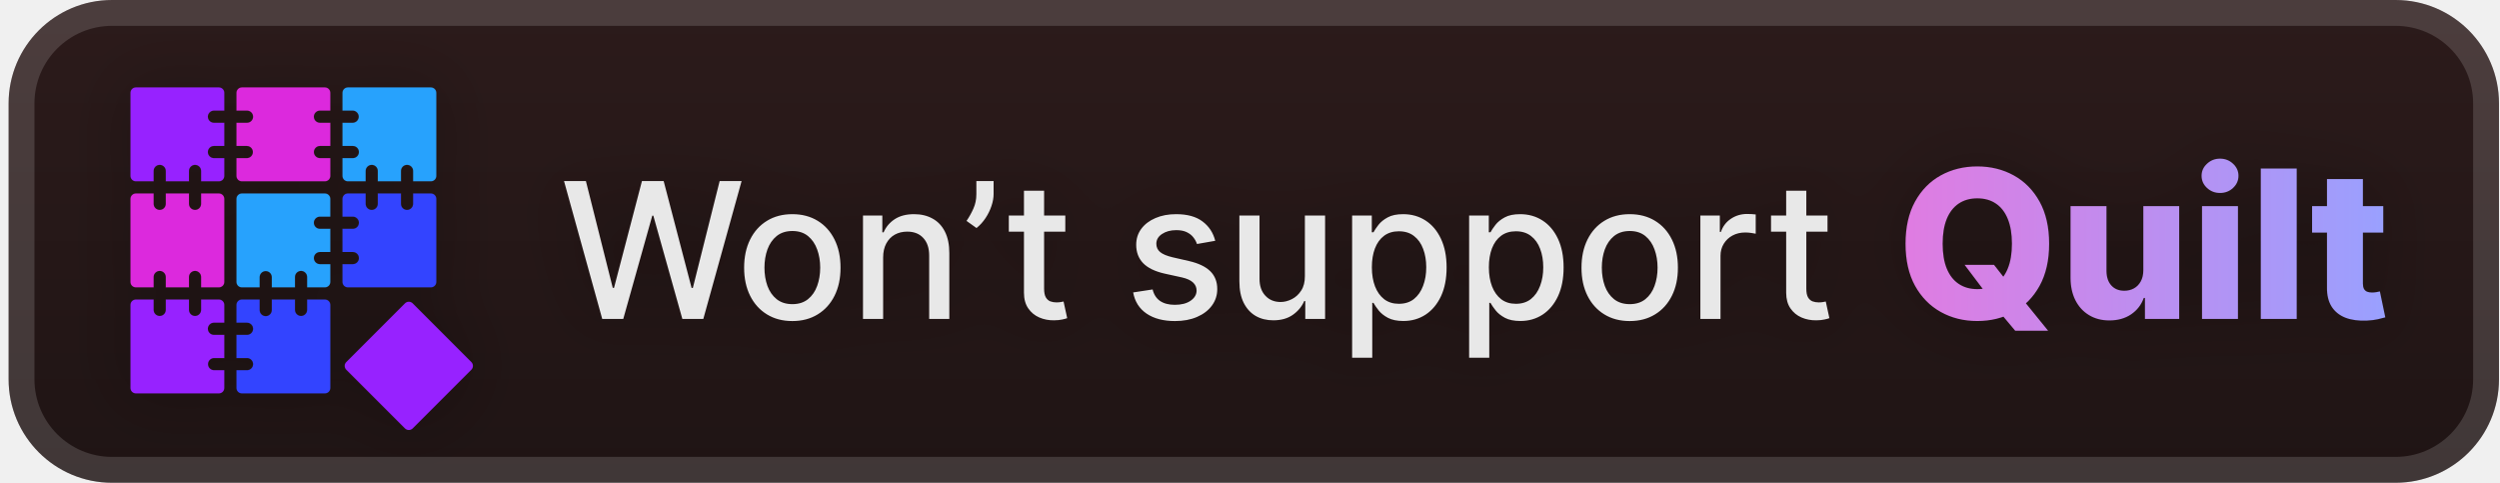
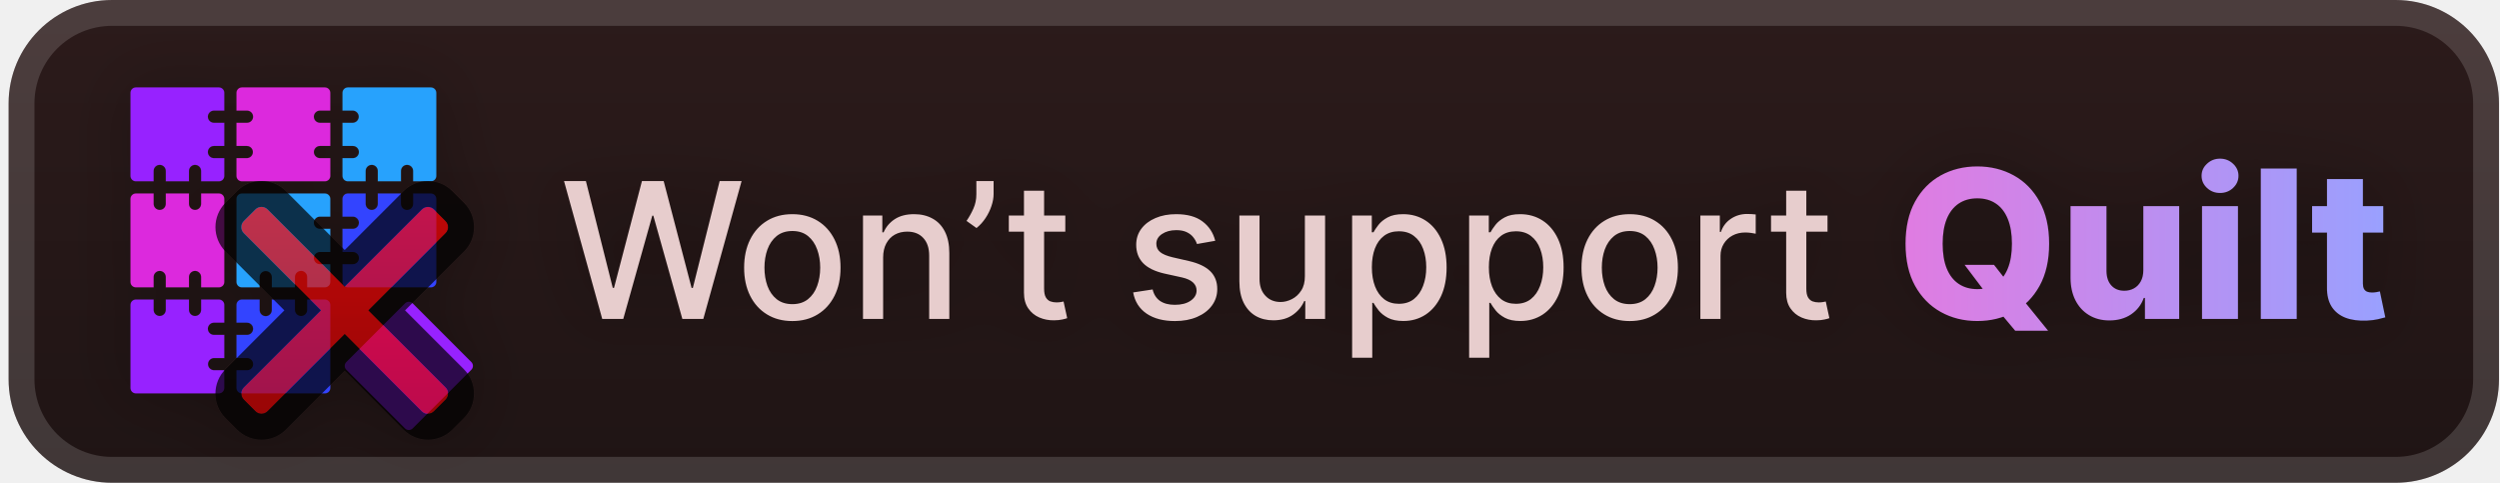
<svg xmlns="http://www.w3.org/2000/svg" width="145" height="28" viewBox="0 0 145 28" fill="none">
  <g clip-path="url(#clip0_28_3106)">
    <rect x="0.499" y="-1.52588e-05" width="144.5" height="28" rx="6" fill="url(#paint0_linear_28_3106)" />
    <g filter="url(#filter0_d_28_3106)">
      <path d="M12.06 6.768C12.06 6.862 12.097 6.952 12.164 7.018C12.23 7.084 12.32 7.122 12.413 7.122H13.014V8.465H12.413C12.32 8.465 12.23 8.502 12.163 8.568C12.097 8.635 12.06 8.725 12.06 8.818C12.06 8.912 12.097 9.002 12.163 9.068C12.23 9.135 12.32 9.172 12.413 9.172H13.014V10.202C13.014 10.285 12.981 10.365 12.923 10.424C12.864 10.482 12.784 10.515 12.701 10.515H11.671V9.914C11.671 9.82 11.634 9.731 11.567 9.664C11.501 9.598 11.411 9.561 11.318 9.561C11.224 9.561 11.134 9.598 11.068 9.664C11.001 9.731 10.964 9.82 10.964 9.914V10.515H9.621V9.914C9.621 9.82 9.584 9.731 9.517 9.664C9.451 9.598 9.361 9.561 9.267 9.561C9.174 9.561 9.084 9.598 9.017 9.664C8.951 9.731 8.914 9.82 8.914 9.914V10.515H7.884C7.801 10.515 7.721 10.482 7.662 10.423C7.604 10.365 7.571 10.285 7.571 10.202V5.385C7.571 5.301 7.604 5.222 7.662 5.163C7.721 5.104 7.801 5.071 7.884 5.071H12.701C12.742 5.071 12.783 5.079 12.821 5.095C12.859 5.111 12.894 5.134 12.923 5.163C12.952 5.192 12.975 5.227 12.991 5.265C13.006 5.303 13.014 5.343 13.014 5.385V6.414H12.413C12.319 6.415 12.23 6.452 12.163 6.518C12.097 6.585 12.06 6.674 12.06 6.768Z" fill="#9722FF" />
      <path d="M18.21 6.768C18.21 6.862 18.247 6.952 18.313 7.018C18.38 7.084 18.469 7.122 18.563 7.122H19.166V8.465H18.565C18.471 8.465 18.381 8.502 18.315 8.568C18.249 8.635 18.211 8.725 18.211 8.818C18.211 8.912 18.249 9.002 18.315 9.068C18.381 9.135 18.471 9.172 18.565 9.172H19.166V10.202C19.166 10.285 19.133 10.365 19.074 10.423C19.015 10.482 18.936 10.515 18.853 10.515H14.035C13.951 10.515 13.872 10.482 13.813 10.424C13.754 10.365 13.721 10.285 13.721 10.202V9.172H14.322C14.416 9.172 14.506 9.135 14.572 9.068C14.638 9.002 14.675 8.912 14.675 8.818C14.675 8.725 14.638 8.635 14.572 8.568C14.506 8.502 14.416 8.465 14.322 8.465H13.721V7.122H14.322C14.369 7.123 14.417 7.115 14.461 7.098C14.505 7.081 14.545 7.055 14.579 7.022C14.613 6.989 14.64 6.95 14.659 6.906C14.677 6.862 14.687 6.815 14.687 6.768C14.687 6.721 14.677 6.674 14.659 6.63C14.64 6.586 14.613 6.547 14.579 6.514C14.545 6.481 14.505 6.455 14.461 6.438C14.417 6.421 14.369 6.413 14.322 6.414H13.721V5.385C13.721 5.343 13.729 5.303 13.745 5.265C13.761 5.227 13.784 5.192 13.813 5.163C13.842 5.134 13.877 5.111 13.915 5.095C13.953 5.079 13.993 5.071 14.035 5.071H18.852C18.935 5.071 19.015 5.104 19.073 5.163C19.132 5.222 19.165 5.301 19.165 5.385V6.414H18.564C18.518 6.414 18.471 6.423 18.428 6.441C18.386 6.459 18.346 6.485 18.314 6.518C18.28 6.551 18.254 6.59 18.237 6.633C18.219 6.676 18.21 6.722 18.21 6.768Z" fill="#DC29DD" />
      <path d="M25.316 5.385V10.202C25.316 10.285 25.283 10.365 25.224 10.424C25.165 10.482 25.086 10.515 25.003 10.515H23.972V9.914C23.972 9.82 23.935 9.731 23.869 9.664C23.803 9.598 23.713 9.561 23.619 9.561C23.525 9.561 23.435 9.598 23.369 9.664C23.303 9.731 23.266 9.82 23.266 9.914V10.515H21.922V9.914C21.922 9.82 21.885 9.731 21.819 9.664C21.753 9.598 21.663 9.561 21.569 9.561C21.475 9.561 21.385 9.598 21.319 9.664C21.253 9.731 21.215 9.82 21.215 9.914V10.515H20.185C20.102 10.515 20.023 10.482 19.964 10.423C19.905 10.365 19.872 10.285 19.872 10.202V9.172H20.473C20.567 9.172 20.657 9.135 20.723 9.068C20.789 9.002 20.826 8.912 20.826 8.818C20.826 8.725 20.789 8.635 20.723 8.568C20.657 8.502 20.567 8.465 20.473 8.465H19.872V7.122H20.473C20.565 7.119 20.652 7.08 20.716 7.014C20.78 6.948 20.816 6.86 20.816 6.768C20.816 6.676 20.78 6.588 20.716 6.522C20.652 6.456 20.565 6.417 20.473 6.414H19.872V5.385C19.872 5.301 19.905 5.222 19.964 5.163C20.023 5.104 20.102 5.071 20.185 5.071H25.003C25.044 5.071 25.084 5.079 25.122 5.095C25.16 5.111 25.195 5.134 25.224 5.163C25.253 5.192 25.276 5.227 25.292 5.265C25.308 5.303 25.316 5.343 25.316 5.385Z" fill="#27A2FD" />
      <path d="M13.014 11.535V16.353C13.014 16.394 13.006 16.434 12.991 16.473C12.975 16.511 12.952 16.545 12.923 16.574C12.894 16.603 12.859 16.626 12.821 16.642C12.783 16.658 12.742 16.666 12.701 16.666H11.671V16.065C11.671 15.971 11.634 15.881 11.567 15.815C11.501 15.749 11.411 15.711 11.318 15.711C11.224 15.711 11.134 15.749 11.068 15.815C11.001 15.881 10.964 15.971 10.964 16.065V16.666H9.621V16.066C9.621 15.972 9.584 15.882 9.517 15.816C9.451 15.749 9.361 15.712 9.267 15.712C9.174 15.712 9.084 15.749 9.017 15.816C8.951 15.882 8.914 15.972 8.914 16.066V16.666H7.884C7.801 16.666 7.721 16.634 7.662 16.575C7.604 16.516 7.571 16.436 7.571 16.353V11.535C7.571 11.452 7.604 11.373 7.662 11.314C7.721 11.255 7.801 11.222 7.884 11.222H8.914V11.823C8.914 11.917 8.951 12.007 9.017 12.073C9.084 12.139 9.174 12.176 9.267 12.176C9.361 12.176 9.451 12.139 9.517 12.073C9.584 12.007 9.621 11.917 9.621 11.823V11.222H10.964V11.823C10.964 11.917 11.001 12.007 11.068 12.073C11.134 12.139 11.224 12.176 11.318 12.176C11.411 12.176 11.501 12.139 11.567 12.073C11.634 12.007 11.671 11.917 11.671 11.823V11.222H12.701C12.742 11.222 12.783 11.23 12.821 11.246C12.859 11.262 12.893 11.285 12.923 11.314C12.952 11.343 12.975 11.377 12.99 11.415C13.006 11.453 13.014 11.494 13.014 11.535Z" fill="#DC29DD" />
      <path d="M18.21 12.919C18.21 13.012 18.247 13.102 18.313 13.169C18.38 13.235 18.469 13.272 18.563 13.272H19.166V14.616H18.565C18.471 14.616 18.381 14.653 18.315 14.719C18.249 14.785 18.211 14.875 18.211 14.969C18.211 15.063 18.249 15.153 18.315 15.219C18.381 15.285 18.471 15.322 18.565 15.322H19.166V16.353C19.166 16.436 19.133 16.515 19.074 16.574C19.015 16.633 18.936 16.666 18.853 16.666H17.822V16.065C17.822 15.971 17.785 15.881 17.718 15.815C17.652 15.749 17.562 15.711 17.468 15.711C17.375 15.711 17.285 15.749 17.218 15.815C17.152 15.881 17.115 15.971 17.115 16.065V16.666H15.772V16.066C15.769 15.974 15.73 15.886 15.664 15.822C15.598 15.758 15.51 15.723 15.418 15.723C15.326 15.723 15.238 15.758 15.172 15.822C15.106 15.886 15.067 15.974 15.064 16.066V16.666H14.035C13.993 16.666 13.953 16.659 13.915 16.643C13.877 16.627 13.842 16.604 13.813 16.575C13.784 16.546 13.761 16.511 13.745 16.473C13.729 16.435 13.721 16.395 13.721 16.353V11.535C13.721 11.452 13.754 11.373 13.813 11.314C13.872 11.255 13.951 11.222 14.035 11.222H18.852C18.935 11.222 19.015 11.255 19.073 11.314C19.132 11.373 19.165 11.452 19.165 11.535V12.565H18.564C18.518 12.565 18.472 12.574 18.429 12.592C18.386 12.61 18.346 12.636 18.314 12.668C18.281 12.701 18.255 12.74 18.237 12.783C18.219 12.826 18.21 12.872 18.21 12.919Z" fill="#27A2FD" />
      <path d="M25.316 11.535V16.353C25.316 16.394 25.308 16.434 25.292 16.473C25.276 16.511 25.253 16.545 25.224 16.574C25.195 16.603 25.16 16.626 25.122 16.642C25.084 16.658 25.044 16.666 25.003 16.666H20.185C20.102 16.666 20.023 16.633 19.964 16.574C19.905 16.515 19.872 16.436 19.872 16.353V15.322H20.473C20.567 15.322 20.657 15.285 20.723 15.219C20.789 15.153 20.826 15.063 20.826 14.969C20.826 14.875 20.789 14.785 20.723 14.719C20.657 14.653 20.567 14.616 20.473 14.616H19.872V13.272H20.473C20.567 13.272 20.657 13.235 20.723 13.169C20.789 13.102 20.826 13.012 20.826 12.919C20.826 12.825 20.789 12.735 20.723 12.669C20.657 12.603 20.567 12.565 20.473 12.565H19.872V11.535C19.872 11.452 19.905 11.373 19.964 11.314C20.023 11.255 20.102 11.222 20.185 11.222H21.215V11.823C21.215 11.917 21.252 12.007 21.318 12.073C21.384 12.139 21.474 12.177 21.568 12.177C21.662 12.177 21.752 12.139 21.818 12.073C21.884 12.007 21.922 11.917 21.922 11.823V11.222H23.265V11.823C23.265 11.917 23.302 12.007 23.368 12.073C23.435 12.139 23.525 12.177 23.618 12.177C23.712 12.177 23.802 12.139 23.868 12.073C23.934 12.007 23.972 11.917 23.972 11.823V11.222H25.002C25.043 11.222 25.084 11.23 25.122 11.246C25.16 11.261 25.195 11.284 25.224 11.313C25.253 11.343 25.276 11.377 25.292 11.415C25.308 11.453 25.316 11.494 25.316 11.535Z" fill="#3344FF" />
      <path d="M12.06 19.07C12.06 19.163 12.097 19.253 12.164 19.32C12.23 19.386 12.32 19.423 12.413 19.423H13.014V20.766H12.413C12.321 20.769 12.234 20.808 12.17 20.874C12.106 20.94 12.07 21.028 12.07 21.12C12.07 21.212 12.106 21.3 12.17 21.366C12.234 21.432 12.321 21.471 12.413 21.473H13.014V22.504C13.014 22.587 12.981 22.666 12.923 22.725C12.864 22.784 12.784 22.817 12.701 22.817H7.884C7.801 22.817 7.721 22.784 7.662 22.725C7.604 22.666 7.571 22.587 7.571 22.504V17.686C7.571 17.603 7.604 17.523 7.662 17.465C7.721 17.406 7.801 17.373 7.884 17.373H8.914V17.974C8.914 18.067 8.951 18.157 9.017 18.224C9.084 18.29 9.174 18.327 9.267 18.327C9.361 18.327 9.451 18.29 9.517 18.224C9.584 18.157 9.621 18.067 9.621 17.974V17.373H10.964V17.974C10.964 18.067 11.001 18.157 11.068 18.224C11.134 18.29 11.224 18.327 11.318 18.327C11.411 18.327 11.501 18.29 11.567 18.224C11.634 18.157 11.671 18.067 11.671 17.974V17.373H12.701C12.742 17.373 12.783 17.381 12.821 17.397C12.859 17.413 12.894 17.436 12.923 17.465C12.952 17.494 12.975 17.528 12.991 17.566C13.006 17.604 13.014 17.645 13.014 17.686V18.715H12.413C12.367 18.715 12.321 18.725 12.278 18.742C12.235 18.76 12.196 18.786 12.163 18.819C12.13 18.852 12.104 18.891 12.087 18.934C12.069 18.977 12.06 19.023 12.06 19.07Z" fill="#9722FF" />
      <path d="M19.166 17.686V22.504C19.166 22.587 19.133 22.666 19.074 22.725C19.015 22.784 18.936 22.817 18.853 22.817H14.035C13.951 22.817 13.872 22.784 13.813 22.725C13.754 22.666 13.721 22.587 13.721 22.504V21.473H14.322C14.369 21.475 14.417 21.467 14.461 21.45C14.505 21.433 14.545 21.407 14.579 21.374C14.613 21.341 14.64 21.301 14.659 21.258C14.677 21.214 14.687 21.167 14.687 21.12C14.687 21.072 14.677 21.026 14.659 20.982C14.64 20.938 14.613 20.899 14.579 20.866C14.545 20.833 14.505 20.807 14.461 20.79C14.417 20.773 14.369 20.765 14.322 20.766H13.721V19.423H14.322C14.369 19.425 14.417 19.417 14.461 19.399C14.505 19.382 14.545 19.357 14.579 19.324C14.613 19.291 14.64 19.251 14.659 19.207C14.677 19.164 14.687 19.117 14.687 19.07C14.687 19.022 14.677 18.975 14.659 18.932C14.64 18.888 14.613 18.849 14.579 18.816C14.545 18.783 14.505 18.757 14.461 18.74C14.417 18.723 14.369 18.715 14.322 18.716H13.721V17.686C13.721 17.645 13.729 17.604 13.745 17.566C13.761 17.528 13.784 17.494 13.813 17.465C13.842 17.436 13.877 17.413 13.915 17.397C13.953 17.381 13.993 17.373 14.035 17.373H15.064V17.974C15.063 18.021 15.071 18.068 15.088 18.112C15.105 18.157 15.131 18.197 15.164 18.231C15.197 18.265 15.236 18.292 15.28 18.31C15.324 18.329 15.371 18.338 15.418 18.338C15.465 18.338 15.512 18.329 15.556 18.31C15.6 18.292 15.639 18.265 15.672 18.231C15.705 18.197 15.731 18.157 15.748 18.112C15.765 18.068 15.773 18.021 15.772 17.974V17.373H17.115V17.974C17.115 18.02 17.124 18.066 17.142 18.109C17.16 18.152 17.186 18.191 17.218 18.224C17.251 18.256 17.29 18.282 17.333 18.3C17.376 18.318 17.422 18.327 17.468 18.327C17.515 18.327 17.561 18.318 17.604 18.3C17.646 18.282 17.686 18.256 17.718 18.224C17.751 18.191 17.777 18.152 17.795 18.109C17.813 18.066 17.822 18.02 17.822 17.974V17.373H18.852C18.893 17.373 18.934 17.381 18.972 17.397C19.01 17.412 19.045 17.435 19.074 17.465C19.103 17.494 19.126 17.528 19.142 17.566C19.158 17.604 19.166 17.645 19.166 17.686Z" fill="#3344FF" />
      <path d="M23.5 17.594L20.093 21.001C19.971 21.123 19.971 21.321 20.093 21.444L23.5 24.85C23.622 24.972 23.82 24.972 23.943 24.85L27.349 21.444C27.471 21.321 27.471 21.123 27.349 21.001L23.943 17.594C23.82 17.472 23.622 17.472 23.5 17.594Z" fill="#9722FF" />
+       <g opacity="0.7">
+         <mask id="path-12-outside-1_28_3106" maskUnits="userSpaceOnUse" x="12" y="10" width="16" height="16" fill="black">
+           <rect fill="white" x="12" y="10" width="16" height="16" />
+           <path fill-rule="evenodd" clip-rule="evenodd" d="M15.527 12.146C15.331 11.951 15.015 11.951 14.819 12.146L14.147 12.819C13.952 13.014 13.952 13.331 14.147 13.526L18.622 18.001L14.146 22.475C13.951 22.67 13.951 22.987 14.146 23.182L14.819 23.854C15.014 24.05 15.331 24.05 15.526 23.854L20.002 19.381L24.475 23.855C24.67 24.05 24.987 24.05 25.182 23.855L25.855 23.182C26.05 22.987 26.05 22.67 25.855 22.475L21.381 18.002L25.856 13.528C26.052 13.333 26.052 13.016 25.856 12.821L25.184 12.149C24.989 11.954 24.672 11.954 24.477 12.149L20.002 16.622L15.527 12.146Z" />
+         </mask>
+         <path fill-rule="evenodd" clip-rule="evenodd" d="M15.527 12.146C15.331 11.951 15.015 11.951 14.819 12.146L14.147 12.819C13.952 13.014 13.952 13.331 14.147 13.526L18.622 18.001L14.146 22.475C13.951 22.67 13.951 22.987 14.146 23.182L14.819 23.854C15.014 24.05 15.331 24.05 15.526 23.854L20.002 19.381L24.475 23.855C24.67 24.05 24.987 24.05 25.182 23.855L25.855 23.182C26.05 22.987 26.05 22.67 25.855 22.475L21.381 18.002L25.856 13.528C26.052 13.333 26.052 13.016 25.856 12.821L25.184 12.149C24.989 11.954 24.672 11.954 24.477 12.149L20.002 16.622L15.527 12.146Z" fill="url(#paint1_linear_28_3106)" />
+         <path d="M14.819 12.146L15.88 13.207L15.88 13.207L14.819 12.146ZM15.527 12.146L14.466 13.207L14.466 13.207L15.527 12.146ZM14.147 12.819L13.086 11.758L13.086 11.758L14.147 12.819ZM14.147 13.526L13.086 14.587L13.086 14.587L14.147 13.526ZM18.622 18.001L19.683 19.062L20.744 18.001L19.683 16.941L18.622 18.001ZM14.146 22.475L13.086 21.414L13.086 21.414L14.146 22.475ZM14.146 23.182L13.086 24.243L13.086 24.243L14.146 23.182ZM14.819 23.854L15.879 22.794L15.879 22.794L14.819 23.854ZM15.526 23.854L14.466 22.794L14.466 22.794L15.526 23.854ZM20.002 19.381L21.062 18.32L20.002 17.259L18.941 18.32L20.002 19.381ZM24.475 23.855L23.414 24.915L23.414 24.915L24.475 23.855ZM25.182 23.855L24.122 22.794L24.122 22.794L25.182 23.855ZM25.855 23.182L24.794 22.122L24.794 22.122L25.855 23.182ZM25.855 22.475L26.915 21.415L26.915 21.415L25.855 22.475ZM21.381 18.002L20.321 16.941L19.26 18.001L20.32 19.062L21.381 18.002ZM25.856 13.528L24.796 12.467L24.796 12.467L25.856 13.528ZM25.856 12.821L24.796 13.882L24.796 13.882L25.856 12.821ZM25.184 12.149L26.244 11.088L26.244 11.088L25.184 12.149ZM24.477 12.149L23.416 11.088L23.416 11.088L24.477 12.149ZM20.002 16.622L18.941 17.683L20.002 18.743L21.062 17.683L20.002 16.622ZM15.88 13.207C15.49 13.598 14.856 13.598 14.466 13.207L16.587 11.086C15.806 10.305 14.54 10.305 13.759 11.086L15.88 13.207ZM15.208 13.879L15.88 13.207L13.759 11.086L13.086 11.758L15.208 13.879ZM15.208 12.465C15.598 12.856 15.598 13.489 15.208 13.879L13.086 11.758C12.306 12.539 12.306 13.806 13.086 14.587L15.208 12.465ZM19.683 16.941L15.208 12.465L13.086 14.587L17.561 19.062L19.683 16.941ZM15.207 23.536L19.683 19.062L17.562 16.94L13.086 21.414L15.207 23.536ZM15.207 22.121C15.598 22.512 15.598 23.145 15.207 23.536L13.086 21.414C12.305 22.195 12.305 23.462 13.086 24.243L15.207 22.121ZM15.879 22.794L15.207 22.121L13.086 24.243L13.758 24.915L15.879 22.794ZM14.466 22.794C14.856 22.403 15.489 22.403 15.879 22.794L13.758 24.915C14.54 25.696 15.806 25.696 16.587 24.915L14.466 22.794ZM18.941 18.32L14.466 22.794L16.587 24.915L21.062 20.442L18.941 18.32ZM25.536 22.794L21.062 18.32L18.941 20.441L23.414 24.915L25.536 22.794ZM24.122 22.794C24.512 22.403 25.145 22.403 25.536 22.794L23.414 24.915C24.195 25.696 25.462 25.696 26.243 24.915L24.122 22.794ZM24.794 22.122L24.122 22.794L26.243 24.915L26.915 24.243L24.794 22.122ZM24.794 23.536C24.403 23.145 24.403 22.512 24.794 22.122L26.915 24.243C27.696 23.462 27.696 22.195 26.915 21.415L24.794 23.536ZM20.32 19.062L24.794 23.536L26.915 21.415L22.442 16.941L20.32 19.062ZM24.796 12.467L20.321 16.941L22.442 19.062L26.917 14.589L24.796 12.467ZM24.796 13.882C24.405 13.491 24.405 12.858 24.796 12.467L26.917 14.589C27.698 13.808 27.698 12.541 26.917 11.76L24.796 13.882ZM24.123 13.21L24.796 13.882L26.917 11.76L26.244 11.088L24.123 13.21ZM25.537 13.21C25.147 13.6 24.514 13.6 24.123 13.21L26.244 11.088C25.463 10.307 24.197 10.307 23.416 11.088L25.537 13.21ZM21.062 17.683L25.537 13.21L23.416 11.088L18.941 15.561L21.062 17.683ZM14.466 13.207L18.941 17.683L21.062 15.561L16.587 11.086L14.466 13.207Z" fill="black" mask="url(#path-12-outside-1_28_3106)" />
+       </g>
    </g>
    <g filter="url(#filter1_d_28_3106)">
-       <path d="M34.944 18.5L32.726 10.5H33.995L35.554 16.695H35.628L37.249 10.5H38.507L40.128 16.699H40.202L41.757 10.5H43.03L40.808 18.5H39.593L37.909 12.508H37.847L36.163 18.5H34.944ZM45.974 18.621C45.411 18.621 44.92 18.492 44.501 18.234C44.082 17.977 43.756 17.616 43.524 17.152C43.293 16.689 43.177 16.147 43.177 15.527C43.177 14.905 43.293 14.361 43.524 13.895C43.756 13.428 44.082 13.066 44.501 12.809C44.92 12.551 45.411 12.422 45.974 12.422C46.536 12.422 47.027 12.551 47.446 12.809C47.866 13.066 48.191 13.428 48.423 13.895C48.655 14.361 48.77 14.905 48.77 15.527C48.77 16.147 48.655 16.689 48.423 17.152C48.191 17.616 47.866 17.977 47.446 18.234C47.027 18.492 46.536 18.621 45.974 18.621ZM45.977 17.641C46.342 17.641 46.644 17.544 46.884 17.352C47.123 17.159 47.3 16.902 47.415 16.582C47.532 16.262 47.591 15.909 47.591 15.523C47.591 15.141 47.532 14.789 47.415 14.469C47.3 14.146 47.123 13.887 46.884 13.691C46.644 13.496 46.342 13.398 45.977 13.398C45.61 13.398 45.306 13.496 45.063 13.691C44.824 13.887 44.645 14.146 44.528 14.469C44.414 14.789 44.356 15.141 44.356 15.523C44.356 15.909 44.414 16.262 44.528 16.582C44.645 16.902 44.824 17.159 45.063 17.352C45.306 17.544 45.61 17.641 45.977 17.641ZM51.242 14.938V18.5H50.074V12.5H51.195V13.476H51.27C51.407 13.159 51.624 12.904 51.918 12.711C52.215 12.518 52.589 12.422 53.039 12.422C53.448 12.422 53.806 12.508 54.113 12.68C54.421 12.849 54.659 13.101 54.828 13.438C54.997 13.773 55.082 14.189 55.082 14.684V18.5H53.914V14.824C53.914 14.389 53.801 14.05 53.574 13.805C53.348 13.557 53.036 13.434 52.641 13.434C52.37 13.434 52.129 13.492 51.918 13.609C51.71 13.726 51.544 13.898 51.422 14.125C51.302 14.349 51.242 14.62 51.242 14.938ZM57.652 10.5V11.25C57.652 11.471 57.611 11.704 57.527 11.949C57.447 12.191 57.332 12.425 57.184 12.648C57.035 12.872 56.861 13.065 56.66 13.226L56.082 12.812C56.236 12.588 56.368 12.35 56.48 12.098C56.595 11.845 56.652 11.566 56.652 11.262V10.5H57.652ZM61.812 12.5V13.438H58.535V12.5H61.812ZM59.414 11.062H60.582V16.738C60.582 16.965 60.616 17.135 60.684 17.25C60.751 17.362 60.839 17.439 60.945 17.48C61.055 17.52 61.173 17.539 61.301 17.539C61.395 17.539 61.477 17.532 61.547 17.52C61.617 17.506 61.672 17.496 61.711 17.488L61.922 18.453C61.854 18.479 61.758 18.505 61.633 18.531C61.508 18.56 61.352 18.576 61.164 18.578C60.857 18.583 60.57 18.529 60.305 18.414C60.039 18.299 59.824 18.122 59.66 17.883C59.496 17.643 59.414 17.342 59.414 16.98V11.062ZM70.512 13.965L69.453 14.152C69.409 14.017 69.338 13.888 69.242 13.766C69.148 13.643 69.021 13.543 68.859 13.465C68.698 13.387 68.496 13.348 68.254 13.348C67.923 13.348 67.647 13.422 67.426 13.57C67.204 13.716 67.094 13.905 67.094 14.137C67.094 14.337 67.168 14.499 67.316 14.621C67.465 14.743 67.704 14.844 68.035 14.922L68.988 15.141C69.54 15.268 69.952 15.465 70.223 15.73C70.493 15.996 70.629 16.341 70.629 16.766C70.629 17.125 70.525 17.445 70.316 17.727C70.111 18.005 69.823 18.224 69.453 18.383C69.086 18.542 68.66 18.621 68.176 18.621C67.504 18.621 66.956 18.478 66.531 18.191C66.107 17.902 65.846 17.492 65.75 16.961L66.879 16.789C66.949 17.083 67.094 17.306 67.312 17.457C67.531 17.605 67.816 17.68 68.168 17.68C68.551 17.68 68.857 17.6 69.086 17.441C69.315 17.28 69.43 17.083 69.43 16.852C69.43 16.664 69.359 16.506 69.219 16.379C69.081 16.251 68.868 16.155 68.582 16.09L67.566 15.867C67.007 15.74 66.592 15.536 66.324 15.258C66.059 14.979 65.926 14.626 65.926 14.199C65.926 13.845 66.025 13.535 66.223 13.27C66.421 13.004 66.694 12.797 67.043 12.648C67.392 12.497 67.792 12.422 68.242 12.422C68.891 12.422 69.401 12.562 69.773 12.844C70.146 13.122 70.392 13.496 70.512 13.965ZM75.714 16.012V12.5H76.886V18.5H75.737V17.461H75.675C75.537 17.781 75.315 18.048 75.011 18.262C74.709 18.473 74.332 18.578 73.882 18.578C73.496 18.578 73.155 18.494 72.858 18.324C72.564 18.152 72.332 17.898 72.163 17.562C71.996 17.227 71.913 16.811 71.913 16.316V12.5H73.081V16.176C73.081 16.585 73.194 16.91 73.421 17.152C73.647 17.395 73.942 17.516 74.304 17.516C74.522 17.516 74.74 17.461 74.956 17.352C75.175 17.242 75.356 17.077 75.499 16.855C75.645 16.634 75.716 16.353 75.714 16.012ZM78.455 20.75V12.5H79.596V13.473H79.693C79.761 13.348 79.859 13.203 79.986 13.039C80.114 12.875 80.291 12.732 80.518 12.609C80.744 12.484 81.044 12.422 81.416 12.422C81.9 12.422 82.333 12.544 82.713 12.789C83.093 13.034 83.391 13.387 83.607 13.848C83.826 14.309 83.936 14.863 83.936 15.512C83.936 16.16 83.828 16.716 83.611 17.18C83.395 17.641 83.098 17.996 82.721 18.246C82.343 18.494 81.912 18.617 81.428 18.617C81.063 18.617 80.765 18.556 80.533 18.434C80.304 18.311 80.124 18.168 79.994 18.004C79.864 17.84 79.764 17.694 79.693 17.566H79.623V20.75H78.455ZM79.6 15.5C79.6 15.922 79.661 16.292 79.783 16.609C79.906 16.927 80.083 17.176 80.314 17.355C80.546 17.532 80.83 17.621 81.166 17.621C81.515 17.621 81.807 17.529 82.041 17.344C82.275 17.156 82.453 16.902 82.572 16.582C82.695 16.262 82.756 15.901 82.756 15.5C82.756 15.104 82.696 14.749 82.576 14.434C82.459 14.118 82.282 13.87 82.045 13.688C81.811 13.505 81.518 13.414 81.166 13.414C80.828 13.414 80.541 13.501 80.307 13.676C80.075 13.85 79.899 14.094 79.779 14.406C79.659 14.719 79.6 15.083 79.6 15.5ZM85.244 20.75V12.5H86.385V13.473H86.482C86.55 13.348 86.648 13.203 86.775 13.039C86.903 12.875 87.08 12.732 87.307 12.609C87.533 12.484 87.833 12.422 88.205 12.422C88.689 12.422 89.122 12.544 89.502 12.789C89.882 13.034 90.18 13.387 90.397 13.848C90.615 14.309 90.725 14.863 90.725 15.512C90.725 16.16 90.617 16.716 90.4 17.18C90.184 17.641 89.887 17.996 89.51 18.246C89.132 18.494 88.701 18.617 88.217 18.617C87.852 18.617 87.554 18.556 87.322 18.434C87.093 18.311 86.913 18.168 86.783 18.004C86.653 17.84 86.553 17.694 86.482 17.566H86.412V20.75H85.244ZM86.389 15.5C86.389 15.922 86.45 16.292 86.572 16.609C86.695 16.927 86.872 17.176 87.103 17.355C87.335 17.532 87.619 17.621 87.955 17.621C88.304 17.621 88.596 17.529 88.83 17.344C89.064 17.156 89.242 16.902 89.361 16.582C89.484 16.262 89.545 15.901 89.545 15.5C89.545 15.104 89.485 14.749 89.365 14.434C89.248 14.118 89.071 13.87 88.834 13.688C88.6 13.505 88.307 13.414 87.955 13.414C87.617 13.414 87.33 13.501 87.096 13.676C86.864 13.85 86.688 14.094 86.568 14.406C86.449 14.719 86.389 15.083 86.389 15.5ZM94.561 18.621C93.998 18.621 93.507 18.492 93.088 18.234C92.669 17.977 92.343 17.616 92.111 17.152C91.879 16.689 91.764 16.147 91.764 15.527C91.764 14.905 91.879 14.361 92.111 13.895C92.343 13.428 92.669 13.066 93.088 12.809C93.507 12.551 93.998 12.422 94.561 12.422C95.123 12.422 95.614 12.551 96.033 12.809C96.453 13.066 96.778 13.428 97.01 13.895C97.242 14.361 97.357 14.905 97.357 15.527C97.357 16.147 97.242 16.689 97.01 17.152C96.778 17.616 96.453 17.977 96.033 18.234C95.614 18.492 95.123 18.621 94.561 18.621ZM94.564 17.641C94.929 17.641 95.231 17.544 95.471 17.352C95.71 17.159 95.887 16.902 96.002 16.582C96.119 16.262 96.178 15.909 96.178 15.523C96.178 15.141 96.119 14.789 96.002 14.469C95.887 14.146 95.71 13.887 95.471 13.691C95.231 13.496 94.929 13.398 94.564 13.398C94.197 13.398 93.893 13.496 93.65 13.691C93.411 13.887 93.232 14.146 93.115 14.469C93.001 14.789 92.943 15.141 92.943 15.523C92.943 15.909 93.001 16.262 93.115 16.582C93.232 16.902 93.411 17.159 93.65 17.352C93.893 17.544 94.197 17.641 94.564 17.641ZM98.661 18.5V12.5H99.79V13.453H99.853C99.962 13.13 100.155 12.876 100.431 12.691C100.709 12.504 101.024 12.41 101.376 12.41C101.449 12.41 101.535 12.413 101.634 12.418C101.735 12.423 101.815 12.43 101.872 12.438V13.555C101.825 13.542 101.742 13.527 101.622 13.512C101.502 13.493 101.382 13.484 101.263 13.484C100.987 13.484 100.741 13.543 100.524 13.66C100.311 13.775 100.142 13.935 100.017 14.141C99.892 14.344 99.829 14.575 99.829 14.836V18.5H98.661ZM106.038 12.5V13.438H102.761V12.5H106.038ZM103.64 11.062H104.808V16.738C104.808 16.965 104.841 17.135 104.909 17.25C104.977 17.362 105.064 17.439 105.171 17.48C105.28 17.52 105.399 17.539 105.526 17.539C105.62 17.539 105.702 17.532 105.772 17.52C105.843 17.506 105.897 17.496 105.937 17.488L106.147 18.453C106.08 18.479 105.983 18.505 105.858 18.531C105.733 18.56 105.577 18.576 105.39 18.578C105.082 18.583 104.796 18.529 104.53 18.414C104.265 18.299 104.05 18.122 103.886 17.883C103.722 17.643 103.64 17.342 103.64 16.98V11.062Z" fill="#E8E8E8" />
-       <path d="M113.996 15.364H115.701L116.425 16.288L117.375 17.379L118.837 19.182H116.928L115.905 17.959L115.3 17.09L113.996 15.364ZM118.897 14.136C118.897 15.097 118.712 15.911 118.343 16.578C117.973 17.246 117.473 17.753 116.843 18.099C116.215 18.446 115.51 18.619 114.729 18.619C113.945 18.619 113.239 18.445 112.611 18.095C111.983 17.746 111.485 17.239 111.116 16.574C110.749 15.906 110.566 15.094 110.566 14.136C110.566 13.176 110.749 12.362 111.116 11.695C111.485 11.027 111.983 10.52 112.611 10.173C113.239 9.827 113.945 9.653 114.729 9.653C115.51 9.653 116.215 9.827 116.843 10.173C117.473 10.52 117.973 11.027 118.343 11.695C118.712 12.362 118.897 13.176 118.897 14.136ZM116.74 14.136C116.74 13.568 116.66 13.088 116.498 12.696C116.339 12.304 116.108 12.007 115.807 11.805C115.509 11.604 115.15 11.503 114.729 11.503C114.312 11.503 113.952 11.604 113.651 11.805C113.35 12.007 113.118 12.304 112.956 12.696C112.797 13.088 112.718 13.568 112.718 14.136C112.718 14.704 112.797 15.185 112.956 15.577C113.118 15.969 113.35 16.266 113.651 16.467C113.952 16.669 114.312 16.77 114.729 16.77C115.15 16.77 115.509 16.669 115.807 16.467C116.108 16.266 116.339 15.969 116.498 15.577C116.66 15.185 116.74 14.704 116.74 14.136ZM124.363 15.675V11.954H126.443V18.5H124.457V17.281H124.389C124.244 17.682 123.997 18 123.647 18.236C123.301 18.469 122.881 18.585 122.39 18.585C121.944 18.585 121.552 18.483 121.214 18.278C120.876 18.074 120.613 17.788 120.426 17.422C120.238 17.052 120.143 16.621 120.14 16.126V11.954H122.224V15.717C122.227 16.072 122.32 16.352 122.505 16.557C122.69 16.761 122.941 16.864 123.259 16.864C123.467 16.864 123.653 16.818 123.818 16.727C123.985 16.634 124.117 16.499 124.214 16.322C124.313 16.143 124.363 15.928 124.363 15.675ZM127.769 18.5V11.954H129.853V18.5H127.769ZM128.813 11.192C128.52 11.192 128.269 11.095 128.059 10.902C127.848 10.706 127.743 10.47 127.743 10.195C127.743 9.922 127.848 9.689 128.059 9.496C128.269 9.3 128.52 9.202 128.813 9.202C129.108 9.202 129.36 9.3 129.567 9.496C129.777 9.689 129.883 9.922 129.883 10.195C129.883 10.47 129.777 10.706 129.567 10.902C129.36 11.095 129.108 11.192 128.813 11.192ZM133.263 9.773V18.5H131.179V9.773H133.263ZM138.284 11.954V13.489H134.155V11.954H138.284ZM135.02 10.386H137.103V16.442C137.103 16.57 137.123 16.673 137.163 16.753C137.206 16.829 137.267 16.885 137.346 16.919C137.426 16.95 137.521 16.966 137.632 16.966C137.711 16.966 137.795 16.959 137.883 16.945C137.974 16.927 138.042 16.913 138.088 16.902L138.403 18.406C138.304 18.435 138.163 18.47 137.981 18.513C137.802 18.555 137.588 18.582 137.338 18.594C136.849 18.616 136.43 18.56 136.081 18.423C135.734 18.284 135.468 18.068 135.284 17.776C135.102 17.483 135.014 17.115 135.02 16.672V10.386Z" fill="url(#paint1_linear_28_3106)" />
+       <path d="M34.944 18.5L32.726 10.5H33.995L35.554 16.695H35.628L37.249 10.5H38.507L40.128 16.699H40.202L41.757 10.5H43.03L40.808 18.5H39.593L37.909 12.508H37.847L36.163 18.5H34.944ZM45.974 18.621C45.411 18.621 44.92 18.492 44.501 18.234C44.082 17.977 43.756 17.616 43.524 17.152C43.293 16.689 43.177 16.147 43.177 15.527C43.177 14.905 43.293 14.361 43.524 13.895C43.756 13.428 44.082 13.066 44.501 12.809C44.92 12.551 45.411 12.422 45.974 12.422C46.536 12.422 47.027 12.551 47.446 12.809C47.866 13.066 48.191 13.428 48.423 13.895C48.655 14.361 48.77 14.905 48.77 15.527C48.77 16.147 48.655 16.689 48.423 17.152C48.191 17.616 47.866 17.977 47.446 18.234C47.027 18.492 46.536 18.621 45.974 18.621ZM45.977 17.641C46.342 17.641 46.644 17.544 46.884 17.352C47.123 17.159 47.3 16.902 47.415 16.582C47.532 16.262 47.591 15.909 47.591 15.523C47.591 15.141 47.532 14.789 47.415 14.469C47.3 14.146 47.123 13.887 46.884 13.691C46.644 13.496 46.342 13.398 45.977 13.398C45.61 13.398 45.306 13.496 45.063 13.691C44.824 13.887 44.645 14.146 44.528 14.469C44.414 14.789 44.356 15.141 44.356 15.523C44.356 15.909 44.414 16.262 44.528 16.582C44.645 16.902 44.824 17.159 45.063 17.352C45.306 17.544 45.61 17.641 45.977 17.641ZM51.242 14.938V18.5H50.074V12.5H51.195V13.476H51.27C51.407 13.159 51.624 12.904 51.918 12.711C52.215 12.518 52.589 12.422 53.039 12.422C53.448 12.422 53.806 12.508 54.113 12.68C54.421 12.849 54.659 13.101 54.828 13.438C54.997 13.773 55.082 14.189 55.082 14.684V18.5H53.914V14.824C53.914 14.389 53.801 14.05 53.574 13.805C53.348 13.557 53.036 13.434 52.641 13.434C52.37 13.434 52.129 13.492 51.918 13.609C51.71 13.726 51.544 13.898 51.422 14.125C51.302 14.349 51.242 14.62 51.242 14.938ZM57.652 10.5V11.25C57.652 11.471 57.611 11.704 57.527 11.949C57.447 12.191 57.332 12.425 57.184 12.648C57.035 12.872 56.861 13.065 56.66 13.226L56.082 12.812C56.236 12.588 56.368 12.35 56.48 12.098C56.595 11.845 56.652 11.566 56.652 11.262V10.5H57.652ZM61.812 12.5V13.438H58.535V12.5H61.812ZM59.414 11.062H60.582V16.738C60.582 16.965 60.616 17.135 60.684 17.25C60.751 17.362 60.839 17.439 60.945 17.48C61.055 17.52 61.173 17.539 61.301 17.539C61.395 17.539 61.477 17.532 61.547 17.52C61.617 17.506 61.672 17.496 61.711 17.488L61.922 18.453C61.854 18.479 61.758 18.505 61.633 18.531C61.508 18.56 61.352 18.576 61.164 18.578C60.857 18.583 60.57 18.529 60.305 18.414C60.039 18.299 59.824 18.122 59.66 17.883C59.496 17.643 59.414 17.342 59.414 16.98V11.062ZM70.512 13.965L69.453 14.152C69.409 14.017 69.338 13.888 69.242 13.766C69.148 13.643 69.021 13.543 68.859 13.465C68.698 13.387 68.496 13.348 68.254 13.348C67.923 13.348 67.647 13.422 67.426 13.57C67.204 13.716 67.094 13.905 67.094 14.137C67.094 14.337 67.168 14.499 67.316 14.621C67.465 14.743 67.704 14.844 68.035 14.922L68.988 15.141C69.54 15.268 69.952 15.465 70.223 15.73C70.493 15.996 70.629 16.341 70.629 16.766C70.629 17.125 70.525 17.445 70.316 17.727C70.111 18.005 69.823 18.224 69.453 18.383C69.086 18.542 68.66 18.621 68.176 18.621C67.504 18.621 66.956 18.478 66.531 18.191C66.107 17.902 65.846 17.492 65.75 16.961L66.879 16.789C66.949 17.083 67.094 17.306 67.312 17.457C67.531 17.605 67.816 17.68 68.168 17.68C68.551 17.68 68.857 17.6 69.086 17.441C69.315 17.28 69.43 17.083 69.43 16.852C69.43 16.664 69.359 16.506 69.219 16.379C69.081 16.251 68.868 16.155 68.582 16.09L67.566 15.867C67.007 15.74 66.592 15.536 66.324 15.258C66.059 14.979 65.926 14.626 65.926 14.199C65.926 13.845 66.025 13.535 66.223 13.27C66.421 13.004 66.694 12.797 67.043 12.648C67.392 12.497 67.792 12.422 68.242 12.422C68.891 12.422 69.401 12.562 69.773 12.844C70.146 13.122 70.392 13.496 70.512 13.965ZM75.714 16.012V12.5H76.886V18.5H75.737V17.461H75.675C75.537 17.781 75.315 18.048 75.011 18.262C74.709 18.473 74.332 18.578 73.882 18.578C73.496 18.578 73.155 18.494 72.858 18.324C72.564 18.152 72.332 17.898 72.163 17.562C71.996 17.227 71.913 16.811 71.913 16.316V12.5H73.081V16.176C73.081 16.585 73.194 16.91 73.421 17.152C73.647 17.395 73.942 17.516 74.304 17.516C74.522 17.516 74.74 17.461 74.956 17.352C75.175 17.242 75.356 17.077 75.499 16.855C75.645 16.634 75.716 16.353 75.714 16.012ZM78.455 20.75V12.5H79.596V13.473H79.693C79.761 13.348 79.859 13.203 79.986 13.039C80.114 12.875 80.291 12.732 80.518 12.609C80.744 12.484 81.044 12.422 81.416 12.422C81.9 12.422 82.333 12.544 82.713 12.789C83.093 13.034 83.391 13.387 83.607 13.848C83.826 14.309 83.936 14.863 83.936 15.512C83.936 16.16 83.828 16.716 83.611 17.18C83.395 17.641 83.098 17.996 82.721 18.246C82.343 18.494 81.912 18.617 81.428 18.617C81.063 18.617 80.765 18.556 80.533 18.434C80.304 18.311 80.124 18.168 79.994 18.004C79.864 17.84 79.764 17.694 79.693 17.566H79.623V20.75H78.455ZM79.6 15.5C79.6 15.922 79.661 16.292 79.783 16.609C79.906 16.927 80.083 17.176 80.314 17.355C80.546 17.532 80.83 17.621 81.166 17.621C81.515 17.621 81.807 17.529 82.041 17.344C82.275 17.156 82.453 16.902 82.572 16.582C82.695 16.262 82.756 15.901 82.756 15.5C82.756 15.104 82.696 14.749 82.576 14.434C82.459 14.118 82.282 13.87 82.045 13.688C81.811 13.505 81.518 13.414 81.166 13.414C80.828 13.414 80.541 13.501 80.307 13.676C80.075 13.85 79.899 14.094 79.779 14.406C79.659 14.719 79.6 15.083 79.6 15.5ZM85.244 20.75V12.5H86.385V13.473H86.482C86.55 13.348 86.648 13.203 86.775 13.039C86.903 12.875 87.08 12.732 87.307 12.609C87.533 12.484 87.833 12.422 88.205 12.422C88.689 12.422 89.122 12.544 89.502 12.789C89.882 13.034 90.18 13.387 90.397 13.848C90.615 14.309 90.725 14.863 90.725 15.512C90.725 16.16 90.617 16.716 90.4 17.18C90.184 17.641 89.887 17.996 89.51 18.246C89.132 18.494 88.701 18.617 88.217 18.617C87.852 18.617 87.554 18.556 87.322 18.434C87.093 18.311 86.913 18.168 86.783 18.004C86.653 17.84 86.553 17.694 86.482 17.566H86.412V20.75H85.244ZM86.389 15.5C86.389 15.922 86.45 16.292 86.572 16.609C86.695 16.927 86.872 17.176 87.103 17.355C87.335 17.532 87.619 17.621 87.955 17.621C88.304 17.621 88.596 17.529 88.83 17.344C89.064 17.156 89.242 16.902 89.361 16.582C89.484 16.262 89.545 15.901 89.545 15.5C89.545 15.104 89.485 14.749 89.365 14.434C89.248 14.118 89.071 13.87 88.834 13.688C88.6 13.505 88.307 13.414 87.955 13.414C87.617 13.414 87.33 13.501 87.096 13.676C86.864 13.85 86.688 14.094 86.568 14.406C86.449 14.719 86.389 15.083 86.389 15.5ZM94.561 18.621C93.998 18.621 93.507 18.492 93.088 18.234C92.669 17.977 92.343 17.616 92.111 17.152C91.879 16.689 91.764 16.147 91.764 15.527C91.764 14.905 91.879 14.361 92.111 13.895C92.343 13.428 92.669 13.066 93.088 12.809C93.507 12.551 93.998 12.422 94.561 12.422C95.123 12.422 95.614 12.551 96.033 12.809C96.453 13.066 96.778 13.428 97.01 13.895C97.242 14.361 97.357 14.905 97.357 15.527C97.357 16.147 97.242 16.689 97.01 17.152C96.778 17.616 96.453 17.977 96.033 18.234C95.614 18.492 95.123 18.621 94.561 18.621ZM94.564 17.641C94.929 17.641 95.231 17.544 95.471 17.352C95.71 17.159 95.887 16.902 96.002 16.582C96.119 16.262 96.178 15.909 96.178 15.523C96.178 15.141 96.119 14.789 96.002 14.469C95.887 14.146 95.71 13.887 95.471 13.691C95.231 13.496 94.929 13.398 94.564 13.398C94.197 13.398 93.893 13.496 93.65 13.691C93.411 13.887 93.232 14.146 93.115 14.469C93.001 14.789 92.943 15.141 92.943 15.523C92.943 15.909 93.001 16.262 93.115 16.582C93.232 16.902 93.411 17.159 93.65 17.352C93.893 17.544 94.197 17.641 94.564 17.641ZM98.661 18.5V12.5H99.79V13.453H99.853C99.962 13.13 100.155 12.876 100.431 12.691C100.709 12.504 101.024 12.41 101.376 12.41C101.449 12.41 101.535 12.413 101.634 12.418C101.735 12.423 101.815 12.43 101.872 12.438V13.555C101.825 13.542 101.742 13.527 101.622 13.512C101.502 13.493 101.382 13.484 101.263 13.484C100.987 13.484 100.741 13.543 100.524 13.66C100.311 13.775 100.142 13.935 100.017 14.141C99.892 14.344 99.829 14.575 99.829 14.836V18.5H98.661ZM106.038 12.5V13.438H102.761V12.5H106.038ZM103.64 11.062H104.808V16.738C104.808 16.965 104.841 17.135 104.909 17.25C104.977 17.362 105.064 17.439 105.171 17.48C105.28 17.52 105.399 17.539 105.526 17.539C105.62 17.539 105.702 17.532 105.772 17.52C105.843 17.506 105.897 17.496 105.937 17.488L106.147 18.453C106.08 18.479 105.983 18.505 105.858 18.531C105.733 18.56 105.577 18.576 105.39 18.578C105.082 18.583 104.796 18.529 104.53 18.414C104.265 18.299 104.05 18.122 103.886 17.883C103.722 17.643 103.64 17.342 103.64 16.98V11.062Z" fill="#E7CDCD" />
+       <path d="M113.996 15.364H115.701L116.425 16.288L117.375 17.379L118.837 19.182H116.928L115.905 17.959L115.3 17.09L113.996 15.364ZM118.897 14.136C118.897 15.097 118.712 15.911 118.343 16.578C117.973 17.246 117.473 17.753 116.843 18.099C116.215 18.446 115.51 18.619 114.729 18.619C113.945 18.619 113.239 18.445 112.611 18.095C111.983 17.746 111.485 17.239 111.116 16.574C110.749 15.906 110.566 15.094 110.566 14.136C110.566 13.176 110.749 12.362 111.116 11.695C111.485 11.027 111.983 10.52 112.611 10.173C113.239 9.827 113.945 9.653 114.729 9.653C115.51 9.653 116.215 9.827 116.843 10.173C117.473 10.52 117.973 11.027 118.343 11.695C118.712 12.362 118.897 13.176 118.897 14.136ZM116.74 14.136C116.74 13.568 116.66 13.088 116.498 12.696C116.339 12.304 116.108 12.007 115.807 11.805C115.509 11.604 115.15 11.503 114.729 11.503C114.312 11.503 113.952 11.604 113.651 11.805C113.35 12.007 113.118 12.304 112.956 12.696C112.797 13.088 112.718 13.568 112.718 14.136C112.718 14.704 112.797 15.185 112.956 15.577C113.118 15.969 113.35 16.266 113.651 16.467C113.952 16.669 114.312 16.77 114.729 16.77C115.15 16.77 115.509 16.669 115.807 16.467C116.108 16.266 116.339 15.969 116.498 15.577C116.66 15.185 116.74 14.704 116.74 14.136ZM124.363 15.675V11.954H126.443V18.5H124.457V17.281H124.389C124.244 17.682 123.997 18 123.647 18.236C123.301 18.469 122.881 18.585 122.39 18.585C121.944 18.585 121.552 18.483 121.214 18.278C120.876 18.074 120.613 17.788 120.426 17.422C120.238 17.052 120.143 16.621 120.14 16.126V11.954H122.224V15.717C122.227 16.072 122.32 16.352 122.505 16.557C122.69 16.761 122.941 16.864 123.259 16.864C123.467 16.864 123.653 16.818 123.818 16.727C123.985 16.634 124.117 16.499 124.214 16.322C124.313 16.143 124.363 15.928 124.363 15.675ZM127.769 18.5V11.954H129.853V18.5H127.769ZM128.813 11.192C128.52 11.192 128.269 11.095 128.059 10.902C127.848 10.706 127.743 10.47 127.743 10.195C127.743 9.922 127.848 9.689 128.059 9.496C128.269 9.3 128.52 9.202 128.813 9.202C129.108 9.202 129.36 9.3 129.567 9.496C129.777 9.689 129.883 9.922 129.883 10.195C129.883 10.47 129.777 10.706 129.567 10.902C129.36 11.095 129.108 11.192 128.813 11.192ZM133.263 9.773V18.5H131.179V9.773H133.263ZM138.284 11.954V13.489H134.155V11.954H138.284ZM135.02 10.386H137.103V16.442C137.103 16.57 137.123 16.673 137.163 16.753C137.206 16.829 137.267 16.885 137.346 16.919C137.426 16.95 137.521 16.966 137.632 16.966C137.711 16.966 137.795 16.959 137.883 16.945C137.974 16.927 138.042 16.913 138.088 16.902L138.403 18.406C138.304 18.435 138.163 18.47 137.981 18.513C137.802 18.555 137.588 18.582 137.338 18.594C136.849 18.616 136.43 18.56 136.081 18.423C135.734 18.284 135.468 18.068 135.284 17.776C135.102 17.483 135.014 17.115 135.02 16.672V10.386Z" fill="url(#paint2_linear_28_3106)" />
    </g>
  </g>
  <rect x="1.249" y="0.75" width="143" height="26.5" rx="5.25" stroke="white" stroke-opacity="0.15" stroke-width="1.5" />
  <defs>
-     <filter id="filter0_d_28_3106" x="2.499" y="-1.52588e-05" width="28.942" height="28.942" filterUnits="userSpaceOnUse" color-interpolation-filters="sRGB">
+     <filter id="filter0_d_28_3106" x="2.499" y="-1.52588e-05" width="29.004" height="29.501" filterUnits="userSpaceOnUse" color-interpolation-filters="sRGB">
      <feFlood flood-opacity="0" result="BackgroundImageFix" />
      <feColorMatrix in="SourceAlpha" type="matrix" values="0 0 0 0 0 0 0 0 0 0 0 0 0 0 0 0 0 0 127 0" result="hardAlpha" />
      <feOffset />
      <feGaussianBlur stdDeviation="2" />
      <feComposite in2="hardAlpha" operator="out" />
      <feColorMatrix type="matrix" values="0 0 0 0 0 0 0 0 0 0 0 0 0 0 0 0 0 0 0.25 0" />
      <feBlend mode="normal" in2="BackgroundImageFix" result="effect1_dropShadow_28_3106" />
      <feBlend mode="normal" in="SourceGraphic" in2="effect1_dropShadow_28_3106" result="shape" />
    </filter>
    <filter id="filter1_d_28_3106" x="28.499" y="3.5" width="114.5" height="21.25" filterUnits="userSpaceOnUse" color-interpolation-filters="sRGB">
      <feFlood flood-opacity="0" result="BackgroundImageFix" />
      <feColorMatrix in="SourceAlpha" type="matrix" values="0 0 0 0 0 0 0 0 0 0 0 0 0 0 0 0 0 0 127 0" result="hardAlpha" />
      <feOffset />
      <feGaussianBlur stdDeviation="2" />
      <feComposite in2="hardAlpha" operator="out" />
      <feColorMatrix type="matrix" values="0 0 0 0 0 0 0 0 0 0 0 0 0 0 0 0 0 0 0.25 0" />
      <feBlend mode="normal" in2="BackgroundImageFix" result="effect1_dropShadow_28_3106" />
      <feBlend mode="normal" in="SourceGraphic" in2="effect1_dropShadow_28_3106" result="shape" />
    </filter>
    <linearGradient id="paint0_linear_28_3106" x1="72.749" y1="-1.52588e-05" x2="72.749" y2="28" gradientUnits="userSpaceOnUse">
      <stop stop-color="#2C1B1B" />
      <stop offset="1" stop-color="#1F1414" />
    </linearGradient>
-     <linearGradient id="paint1_linear_28_3106" x1="109.999" y1="7.5" x2="138.999" y2="7.5" gradientUnits="userSpaceOnUse">
+     <linearGradient id="paint1_linear_28_3106" x1="20.001" y1="12" x2="20.001" y2="24.001" gradientUnits="userSpaceOnUse">
+       <stop stop-color="#FF0000" />
+       <stop offset="1" stop-color="#CC0000" />
+     </linearGradient>
+     <linearGradient id="paint2_linear_28_3106" x1="109.999" y1="7.5" x2="138.999" y2="7.5" gradientUnits="userSpaceOnUse">
      <stop stop-color="#E17BE1" />
      <stop offset="1" stop-color="#98A1FF" />
    </linearGradient>
    <clipPath id="clip0_28_3106">
      <rect x="0.499" y="-1.52588e-05" width="144.5" height="28" rx="6" fill="white" />
    </clipPath>
  </defs>
</svg>
